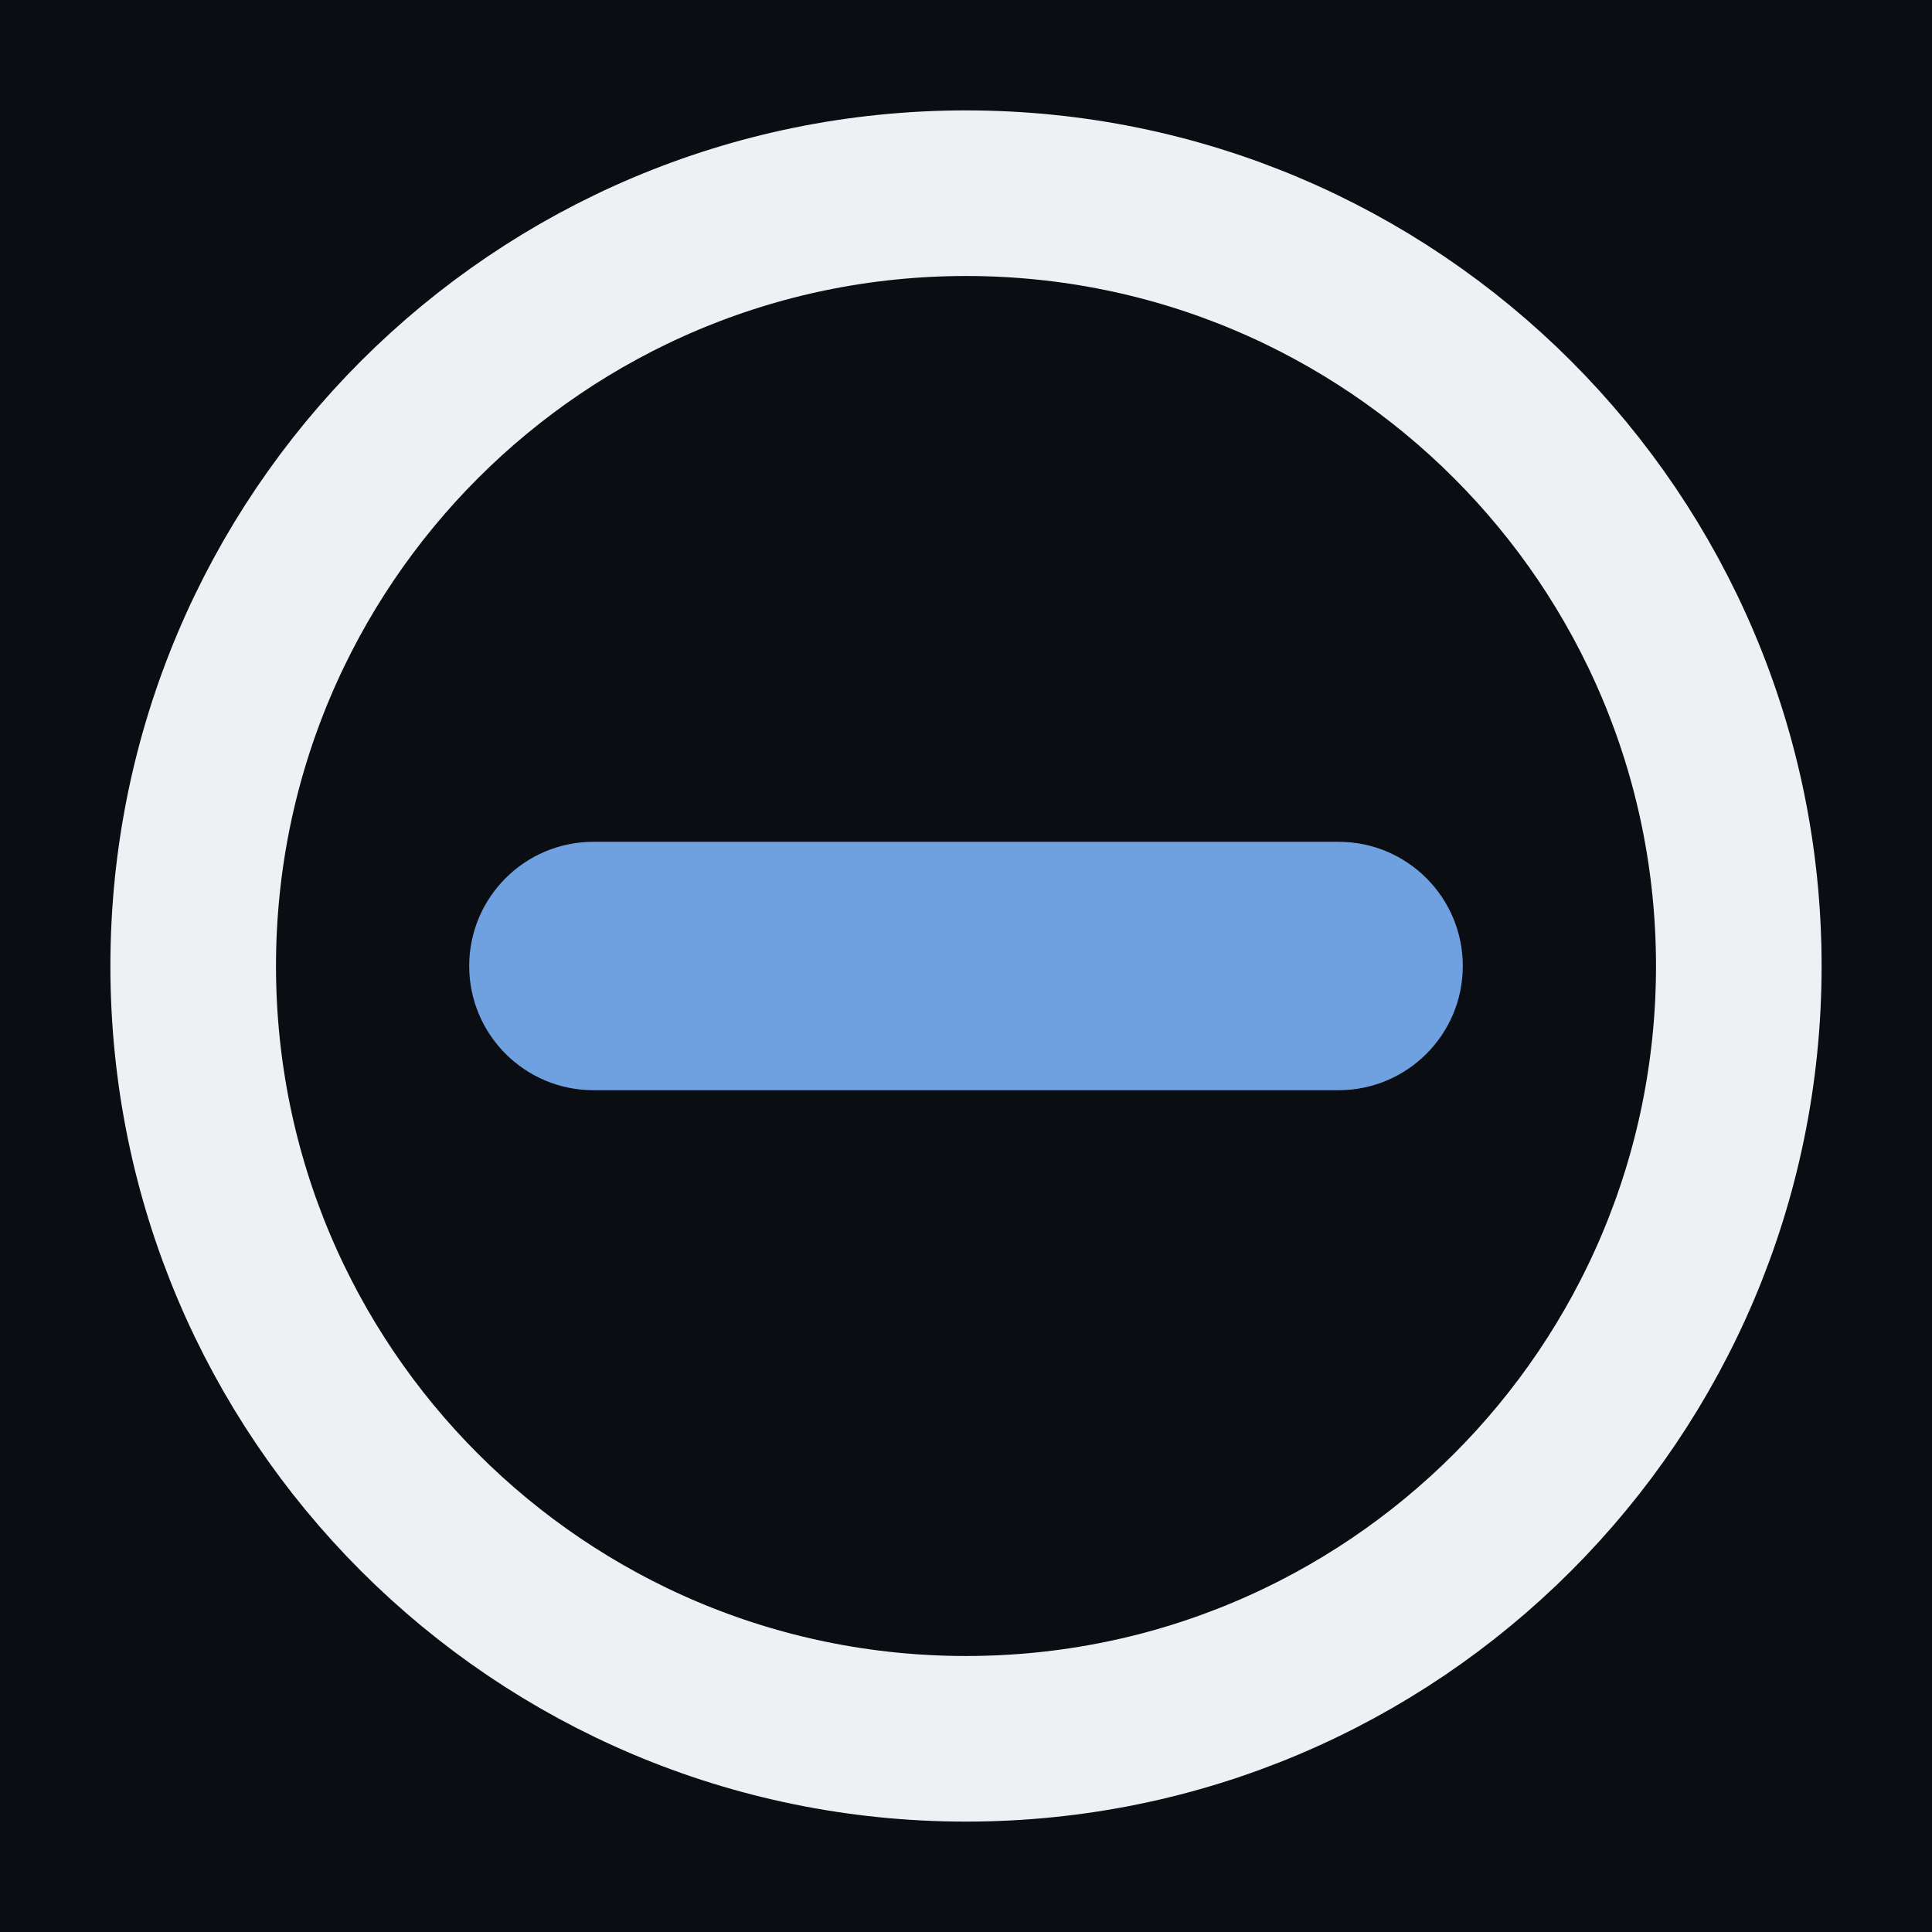
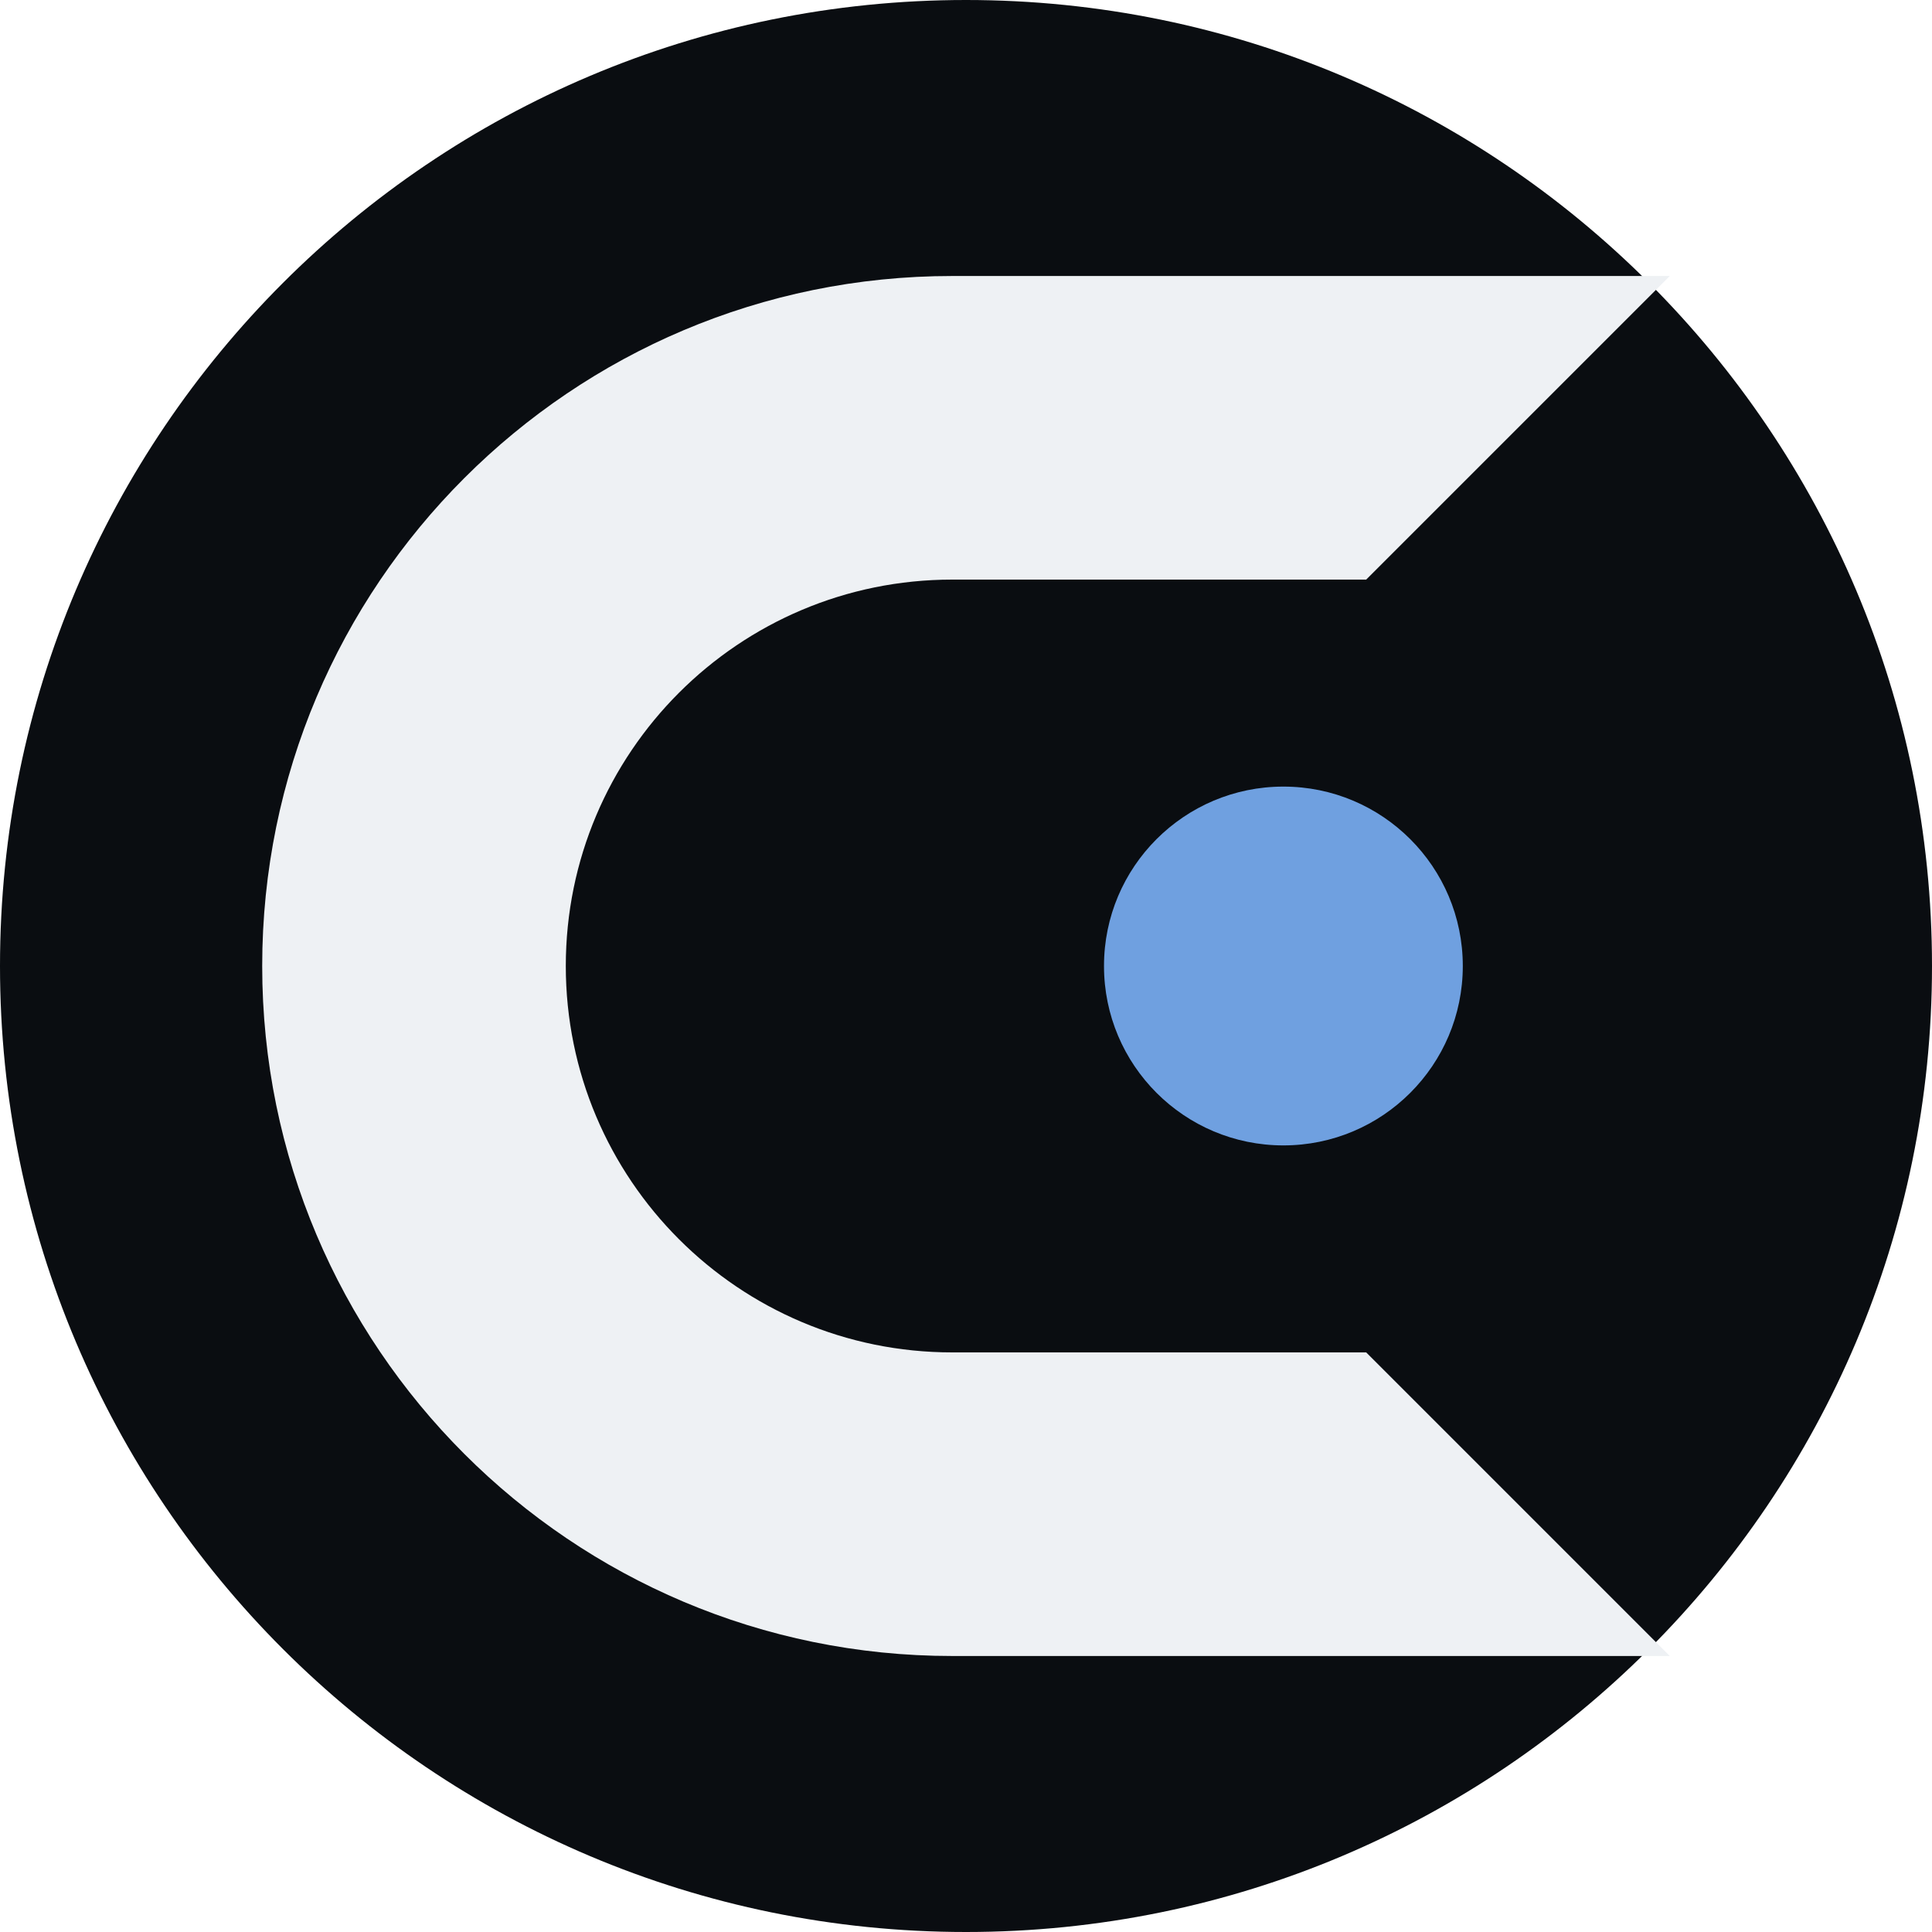
- <svg xmlns="http://www.w3.org/2000/svg" viewBox="0 0 140 140" width="140" height="140" role="img" aria-label="CNE Associates mark">
-   <rect width="140" height="140" fill="#0A0D11" />
-   <circle cx="70" cy="70" r="56" fill="none" stroke="#EEF1F4" stroke-width="12" />
-   <rect x="34" y="61" width="72" height="18" rx="9" fill="#6FA0E0" />
+ <svg xmlns="http://www.w3.org/2000/svg" viewBox="0 0 140 140" width="140" height="140" role="img" aria-label="CNE Associates">
+   <circle cx="70" cy="70" r="70" fill="#0A0D11" />
+   <path d="M 121 20 L 69 20 A 50 50 0 0 0 69 120 L 121 120 L 99 98 L 69 98 A 28 28 0 0 1 69 42 L 99 42 Z" fill="#EEF1F4" />
+   <path d="M 106 70 A 13 13 0 1 0 80 70 A 13 13 0 1 0 106 70 Z" fill="#6FA0E0" />
</svg>
